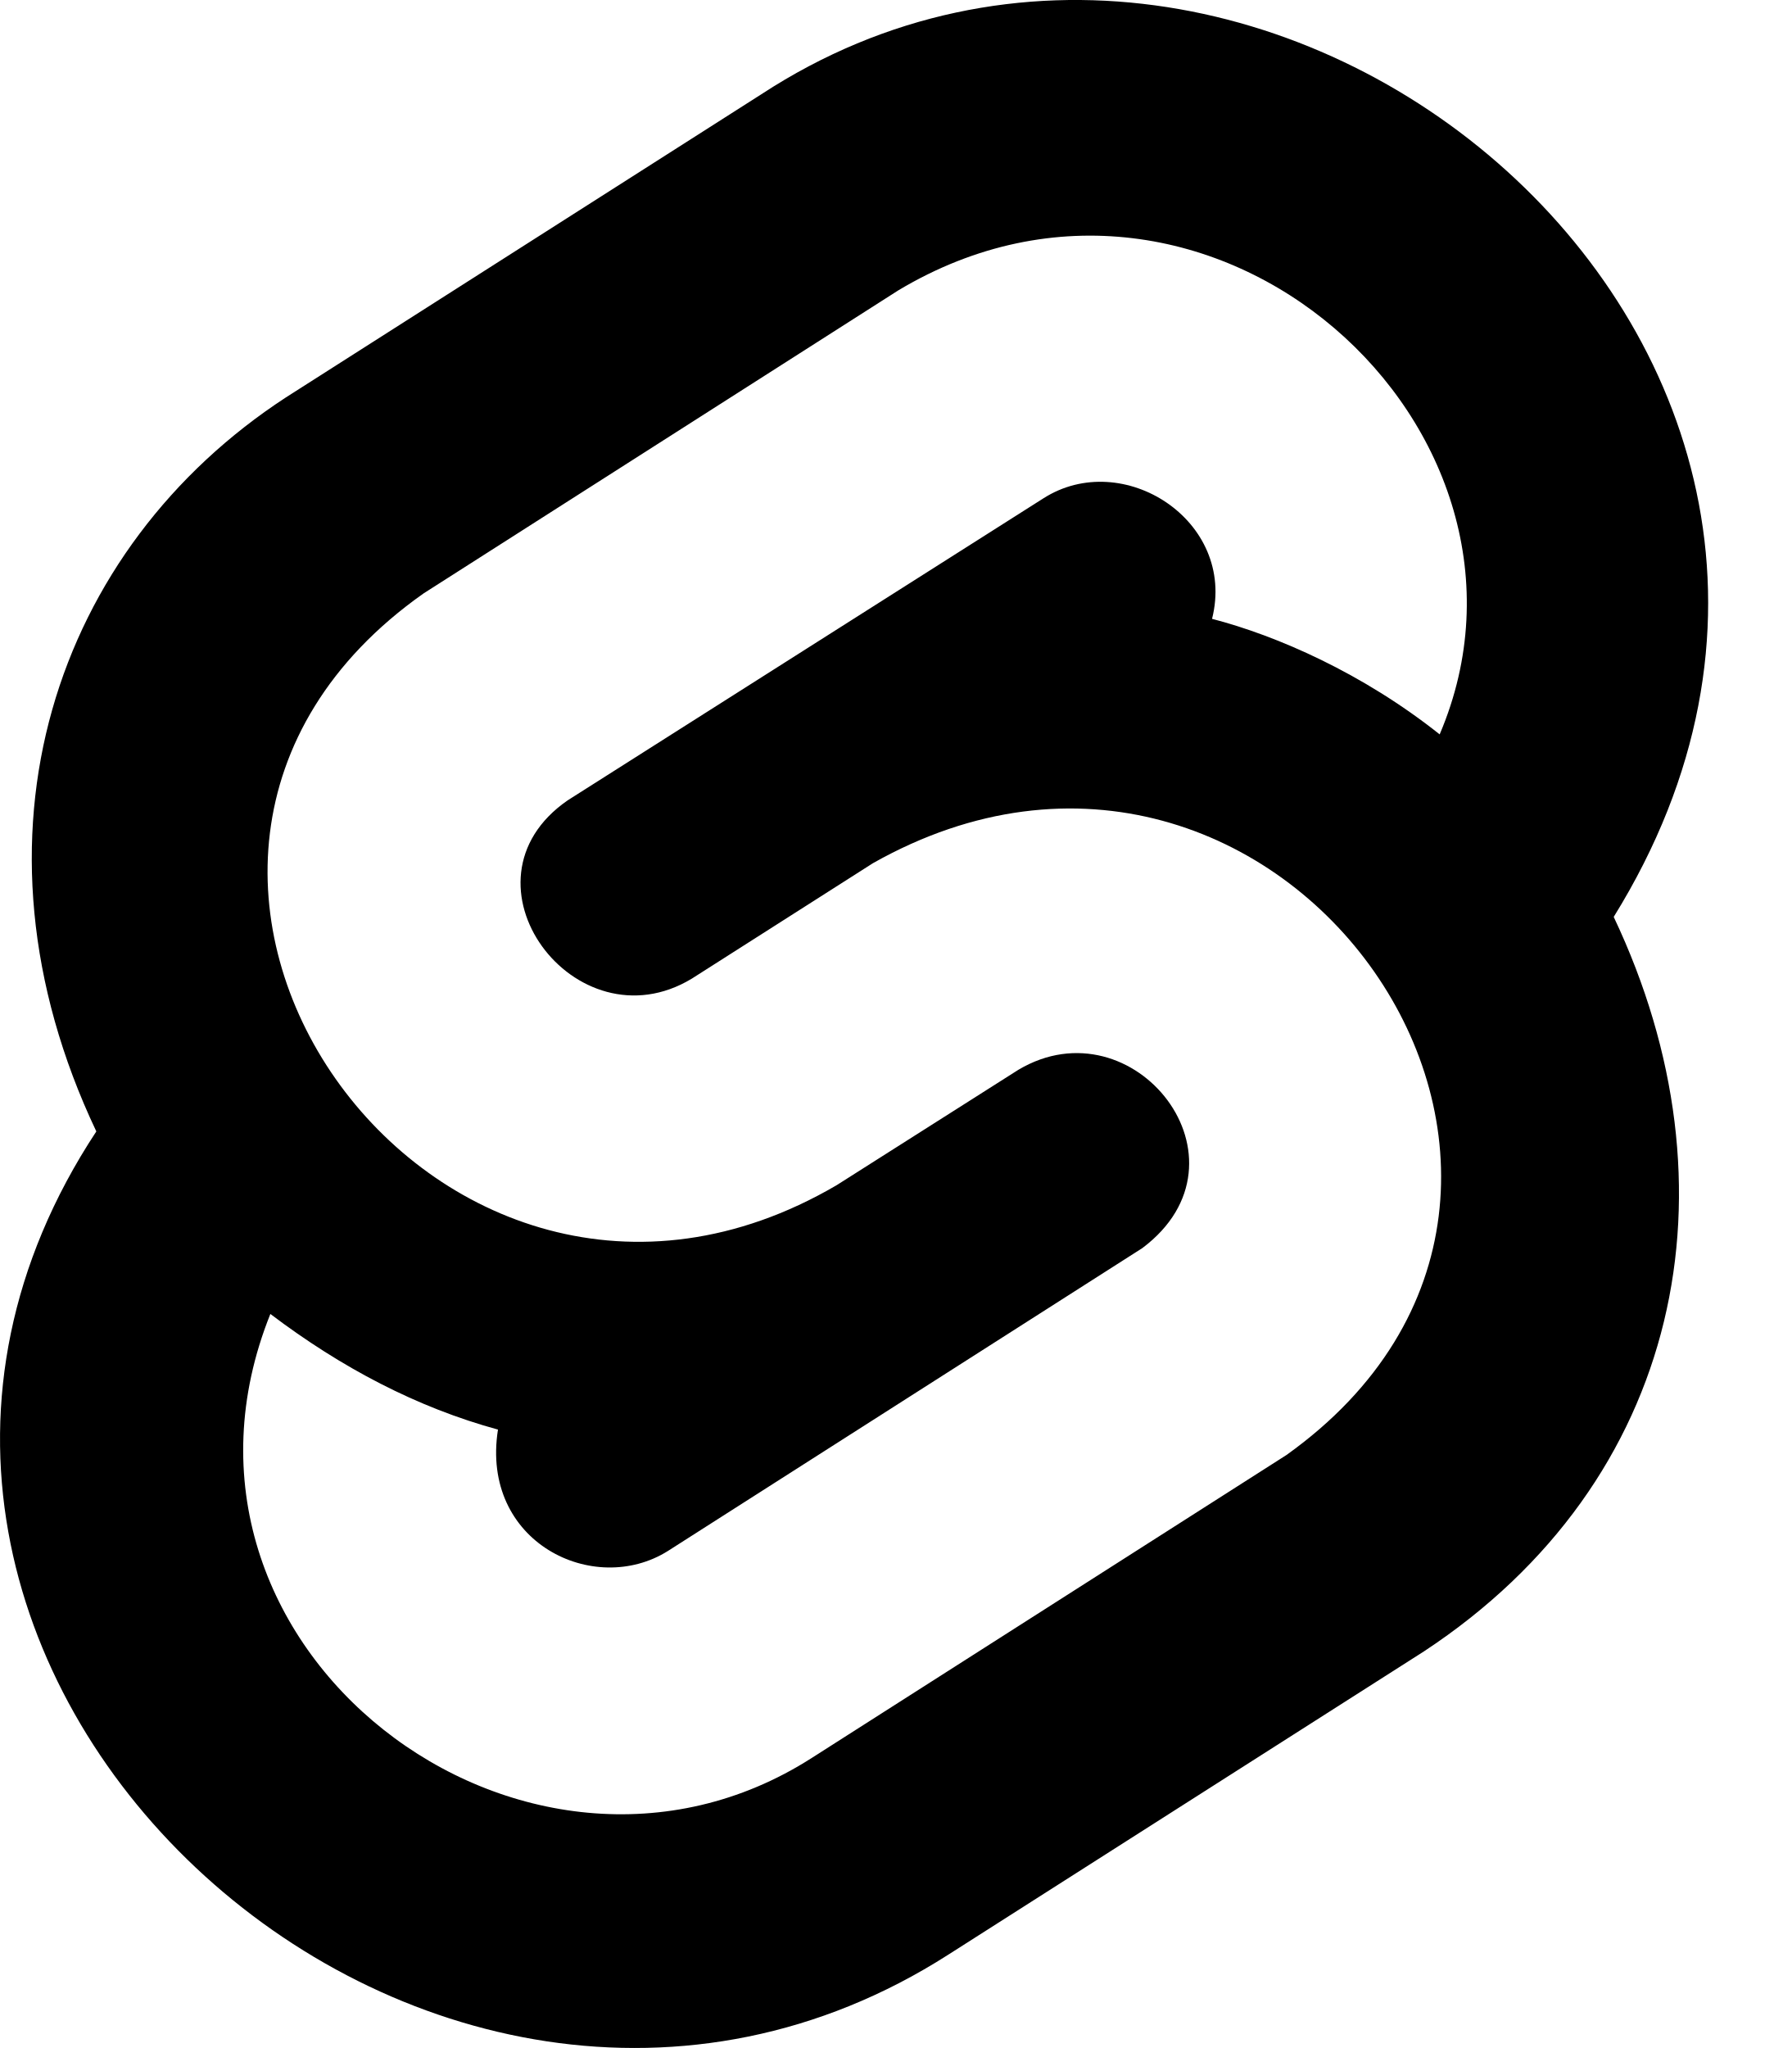
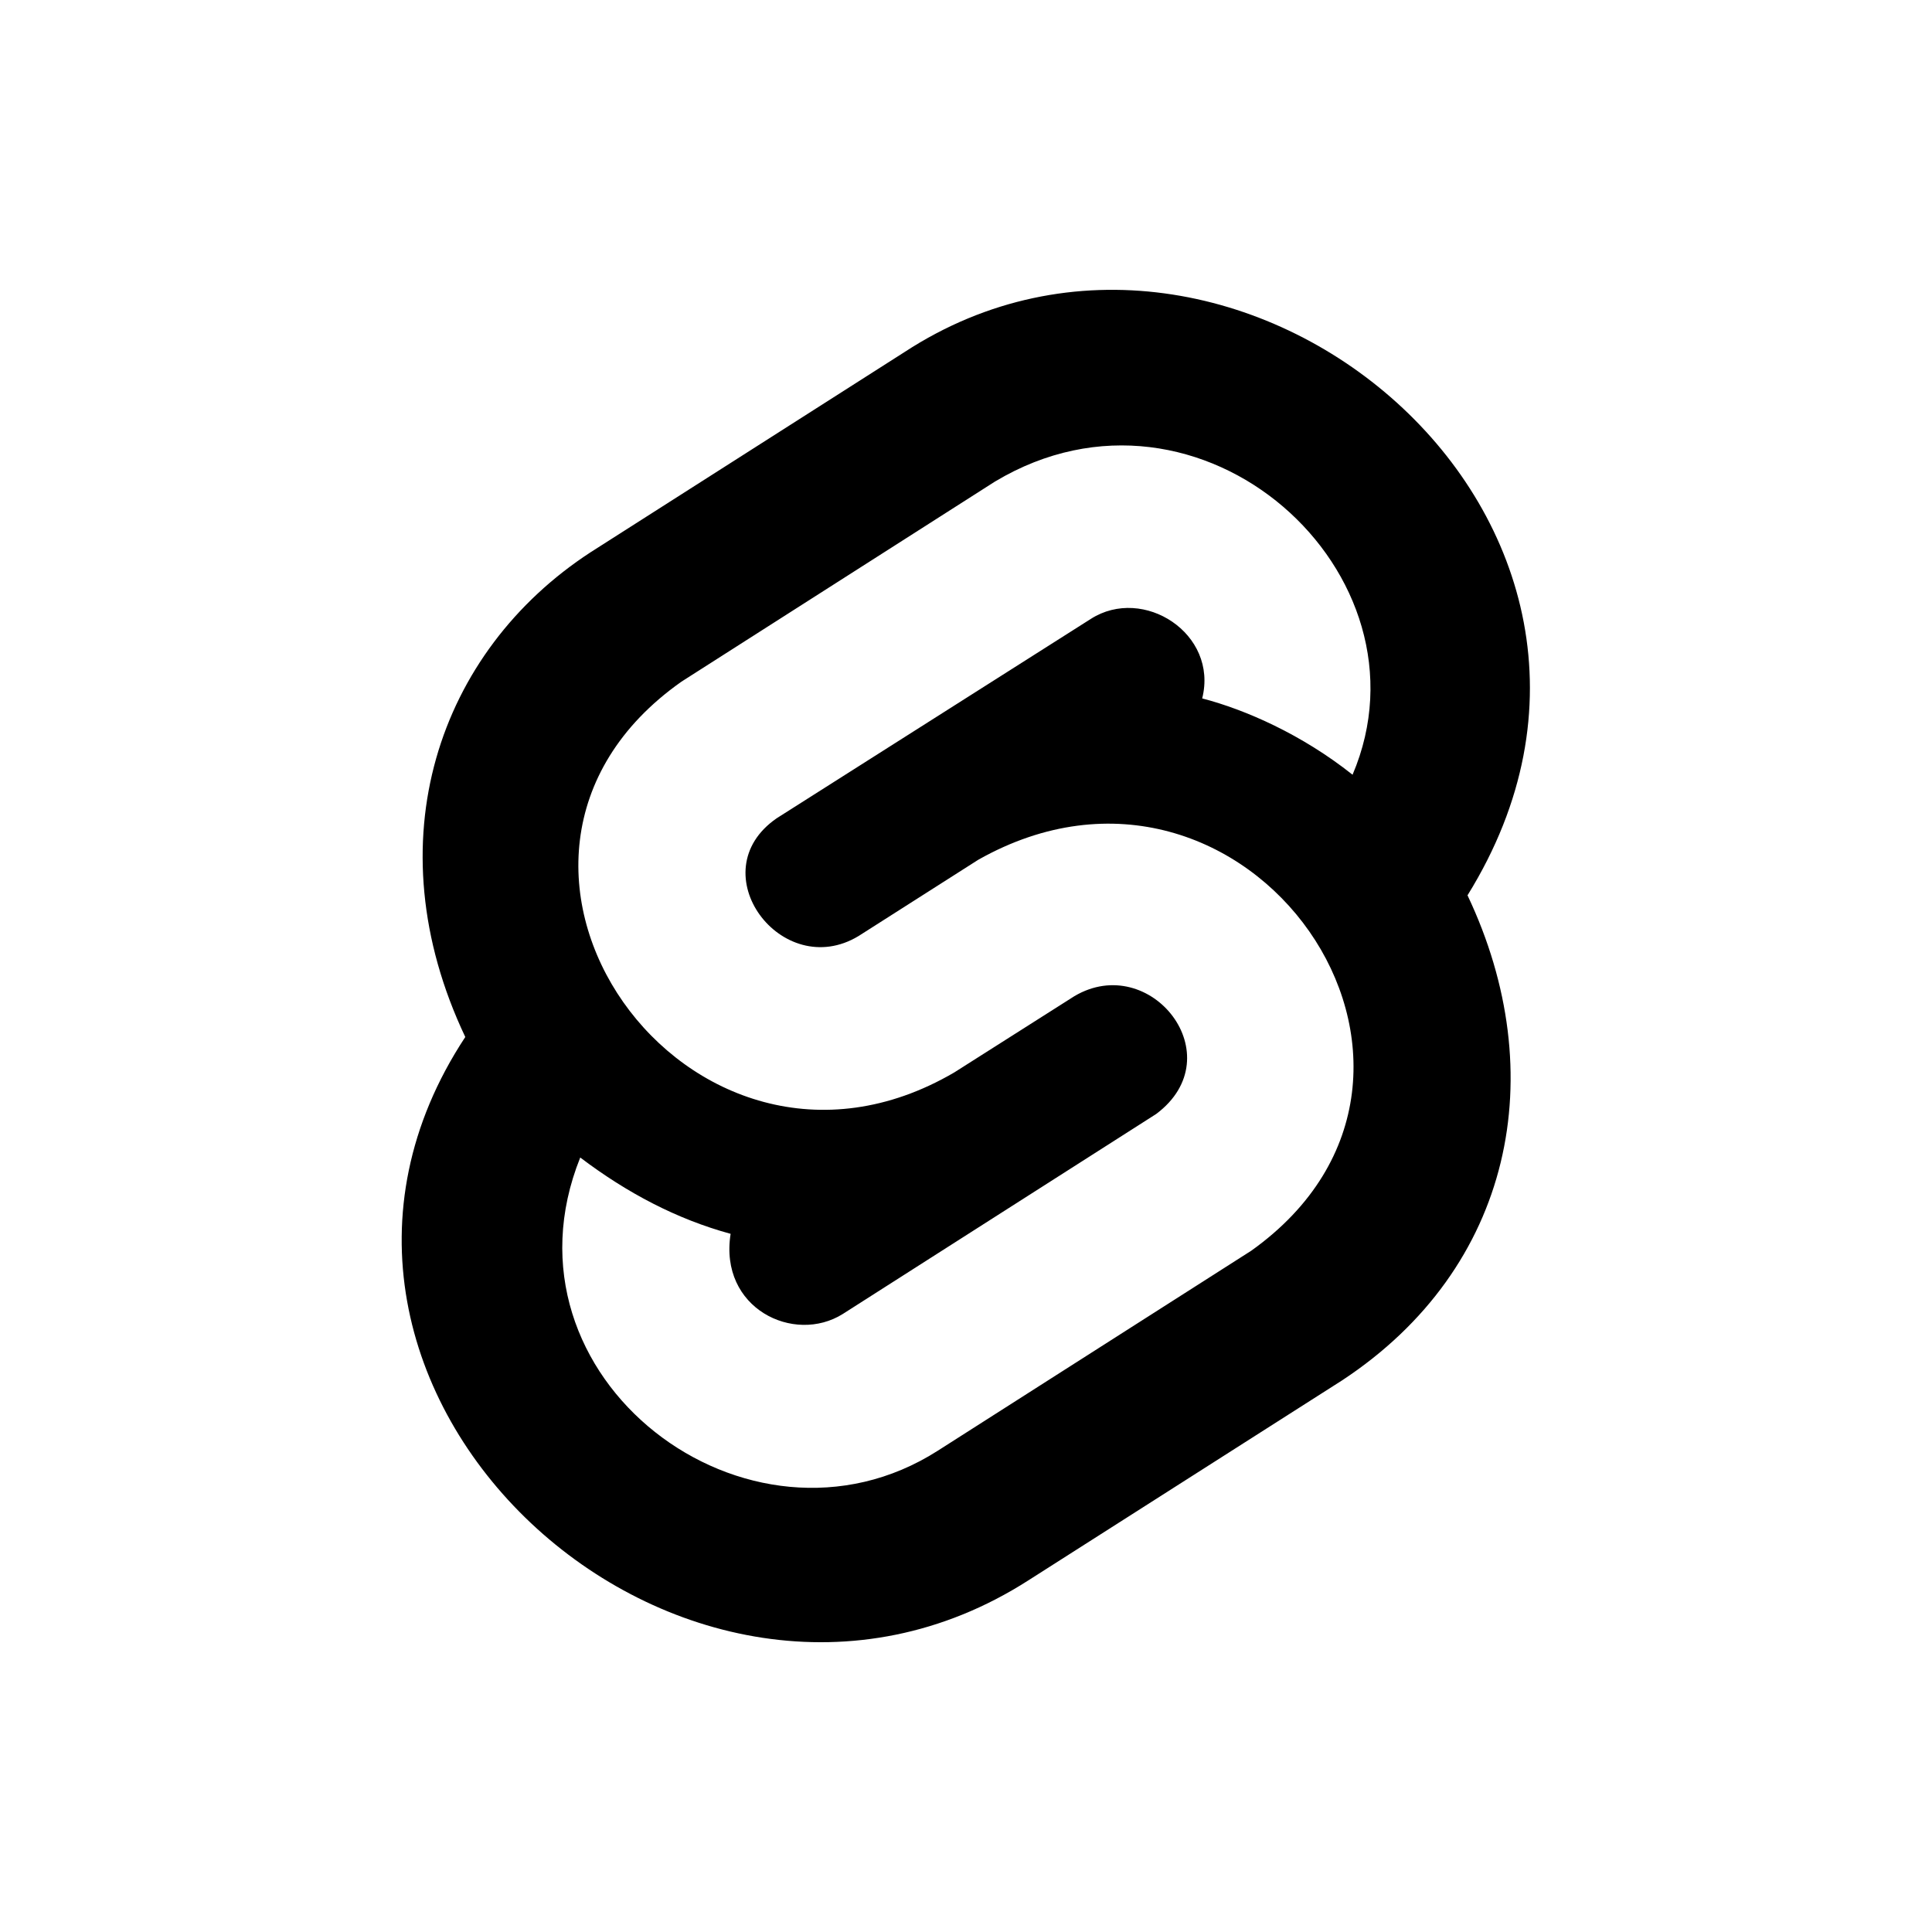
- <svg xmlns="http://www.w3.org/2000/svg" width="21" height="24" viewBox="0 0 21 24" fill="none">
-   <path d="M18.915 10.745C23.027 4.111 14.784 -2.724 8.925 1.104L3.353 4.656C0.655 6.414 -0.516 9.79 1.129 13.259C-2.985 19.5 5.02 26.808 11.119 22.904L16.691 19.352C19.722 17.356 20.418 13.914 18.915 10.745V10.745ZM4.965 6.954L10.529 3.403C14.184 1.215 18.393 5.041 16.875 8.606C15.974 7.89 14.97 7.45 14.207 7.252C14.497 6.1 13.16 5.246 12.23 5.84L6.654 9.379C5.276 10.331 6.746 12.291 8.108 11.469L10.233 10.115C15.001 7.424 19.514 13.884 15.079 17.051L9.515 20.601C6.163 22.745 1.6 19.311 3.169 15.398C4.003 16.029 4.888 16.494 5.837 16.753C5.628 18.076 6.963 18.719 7.828 18.176L13.39 14.626C14.762 13.597 13.289 11.734 11.938 12.536L9.805 13.89C5.092 16.645 0.474 10.12 4.965 6.954Z" fill="black" />
+ <svg xmlns="http://www.w3.org/2000/svg" width="24" height="24" viewBox="0 0 24 24" fill="none">
+   <path d="M18.23 11.122C21.109 6.478 15.338 1.694 11.237 4.373L7.337 6.86C5.448 8.09 4.628 10.453 5.78 12.882C2.9 17.25 8.504 22.366 12.773 19.633L16.673 17.147C18.795 15.749 19.282 13.34 18.23 11.122V11.122ZM8.465 8.468L12.36 5.982C14.918 4.451 17.864 7.129 16.802 9.624C16.172 9.123 15.469 8.815 14.934 8.676C15.137 7.87 14.202 7.272 13.551 7.688L9.648 10.165C8.683 10.832 9.711 12.204 10.665 11.628L12.153 10.68C15.491 8.797 18.649 13.319 15.545 15.536L11.65 18.021C9.303 19.521 6.109 17.117 7.208 14.379C7.791 14.821 8.411 15.146 9.076 15.327C8.929 16.253 9.863 16.703 10.469 16.323L14.363 13.838C15.323 13.118 14.292 11.814 13.346 12.375L11.853 13.323C8.554 15.251 5.321 10.684 8.465 8.468Z" fill="black" />
</svg>
